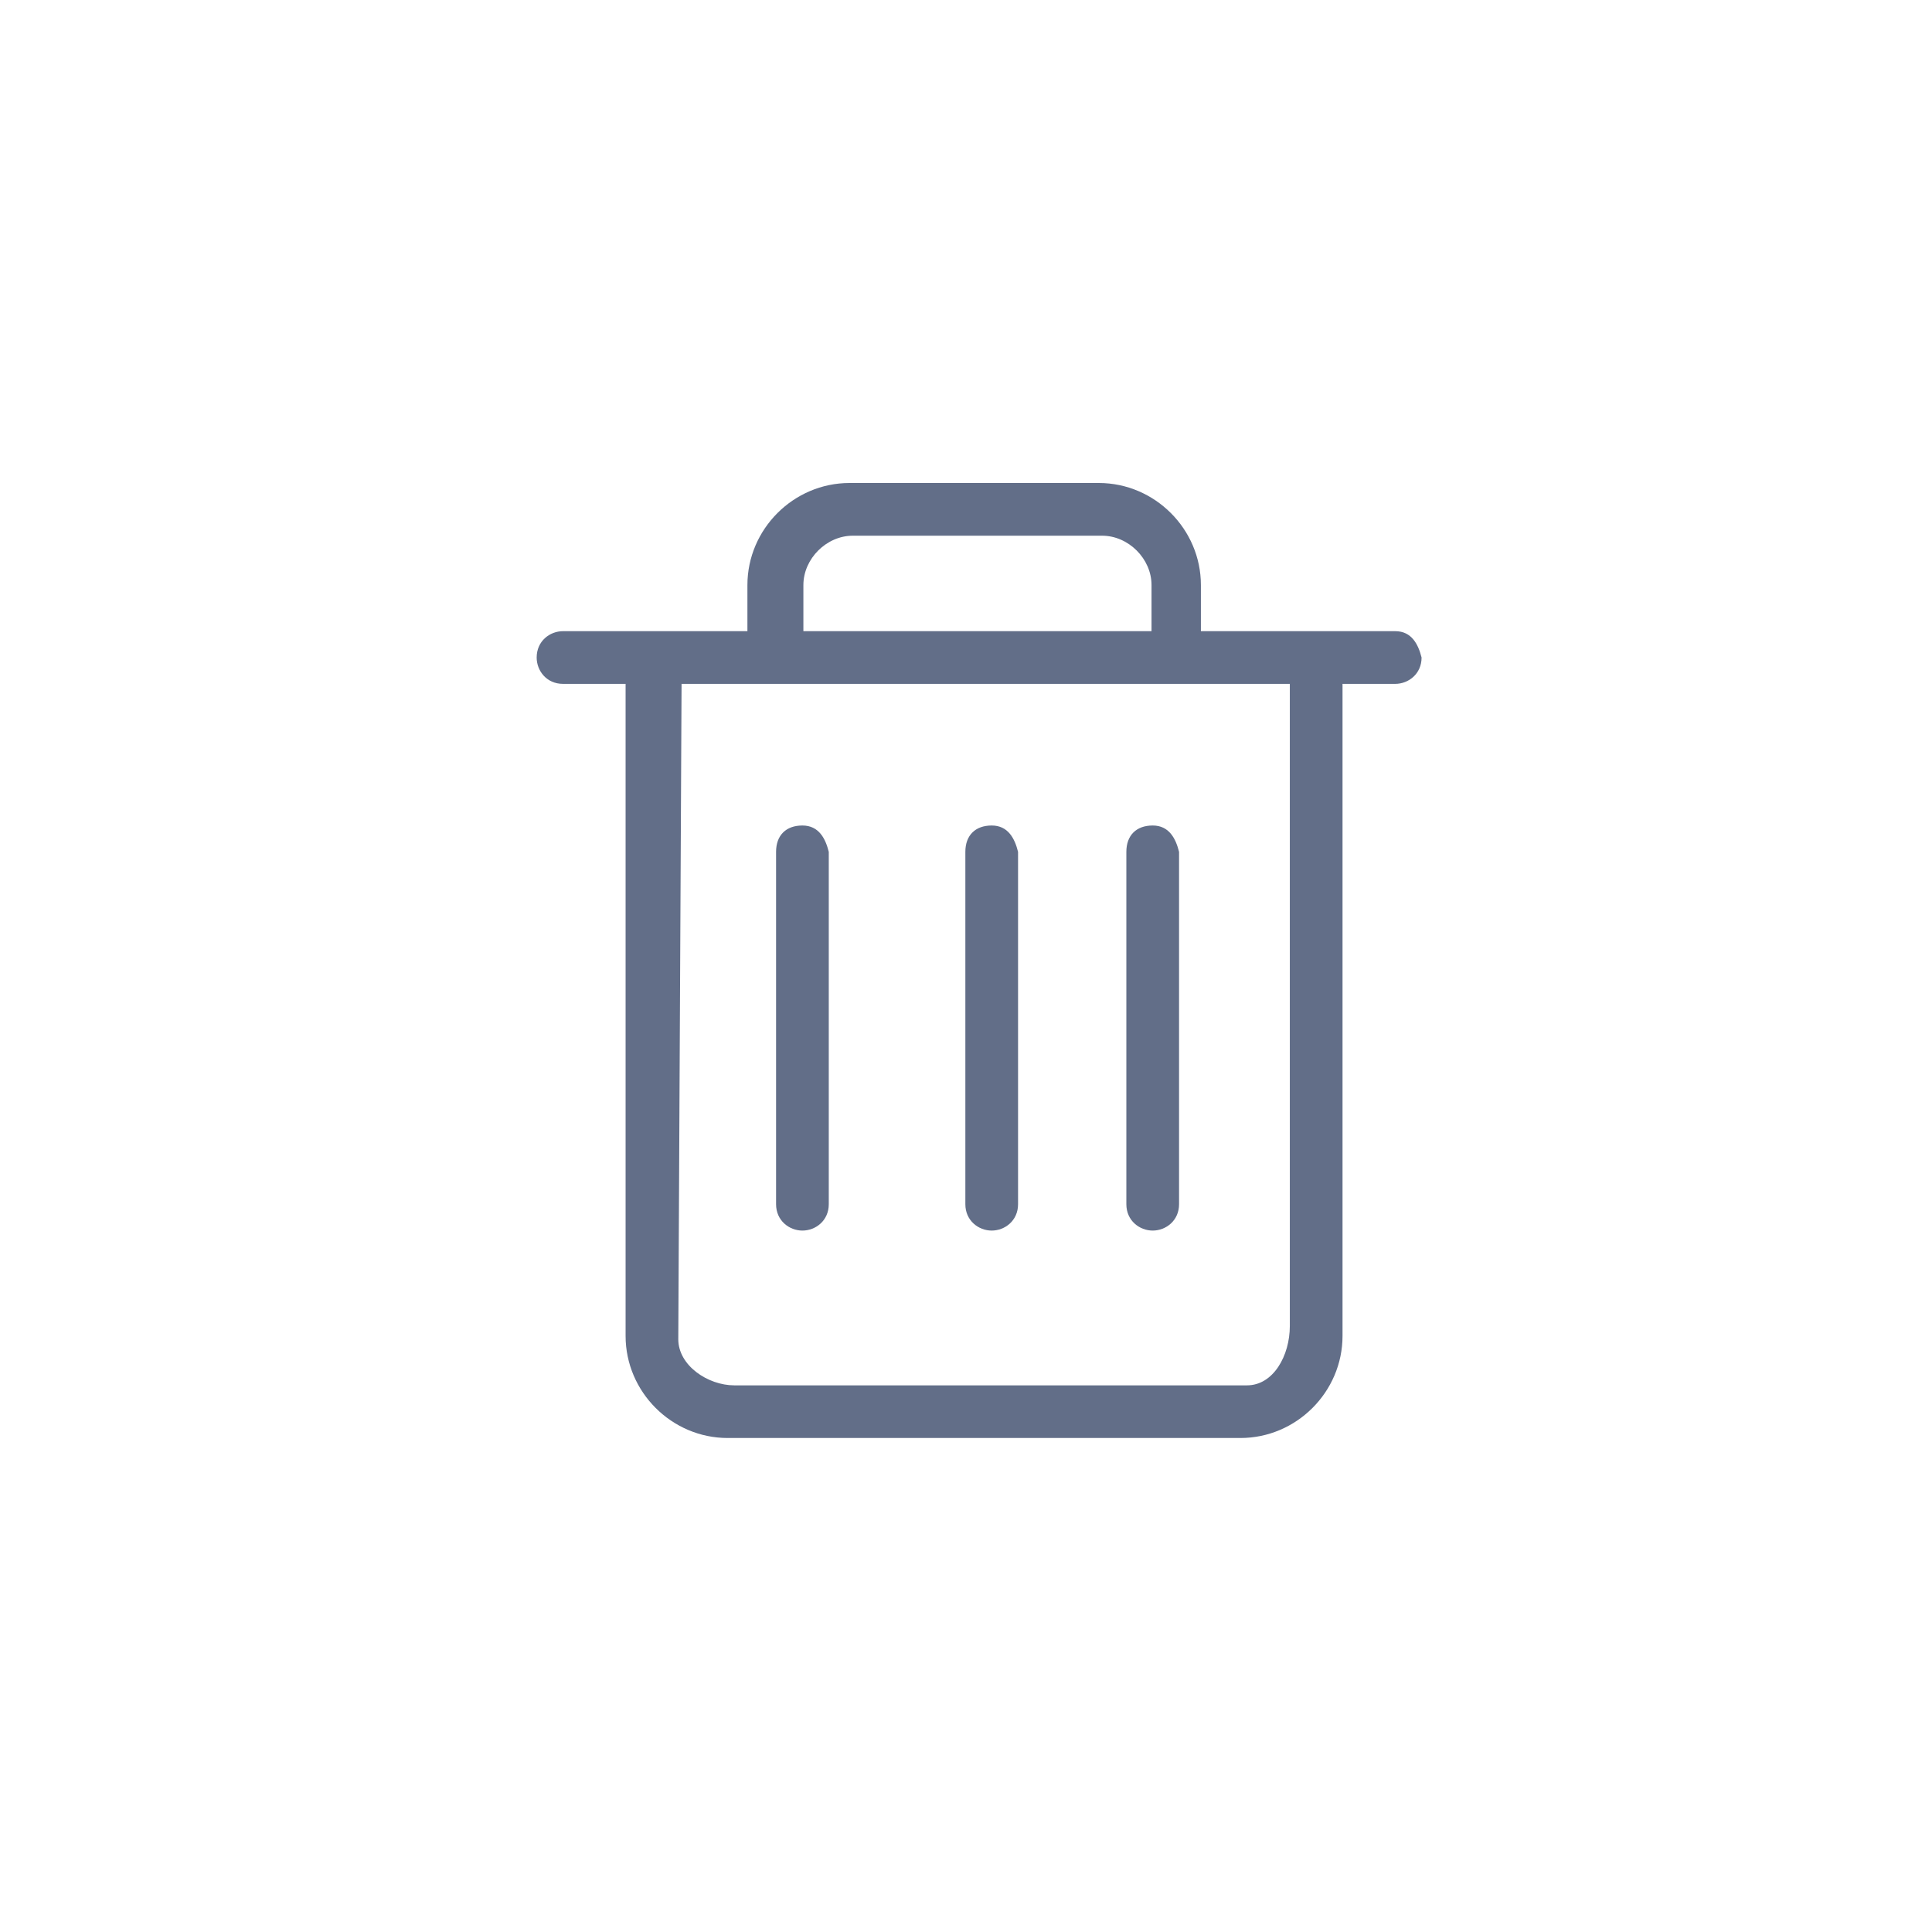
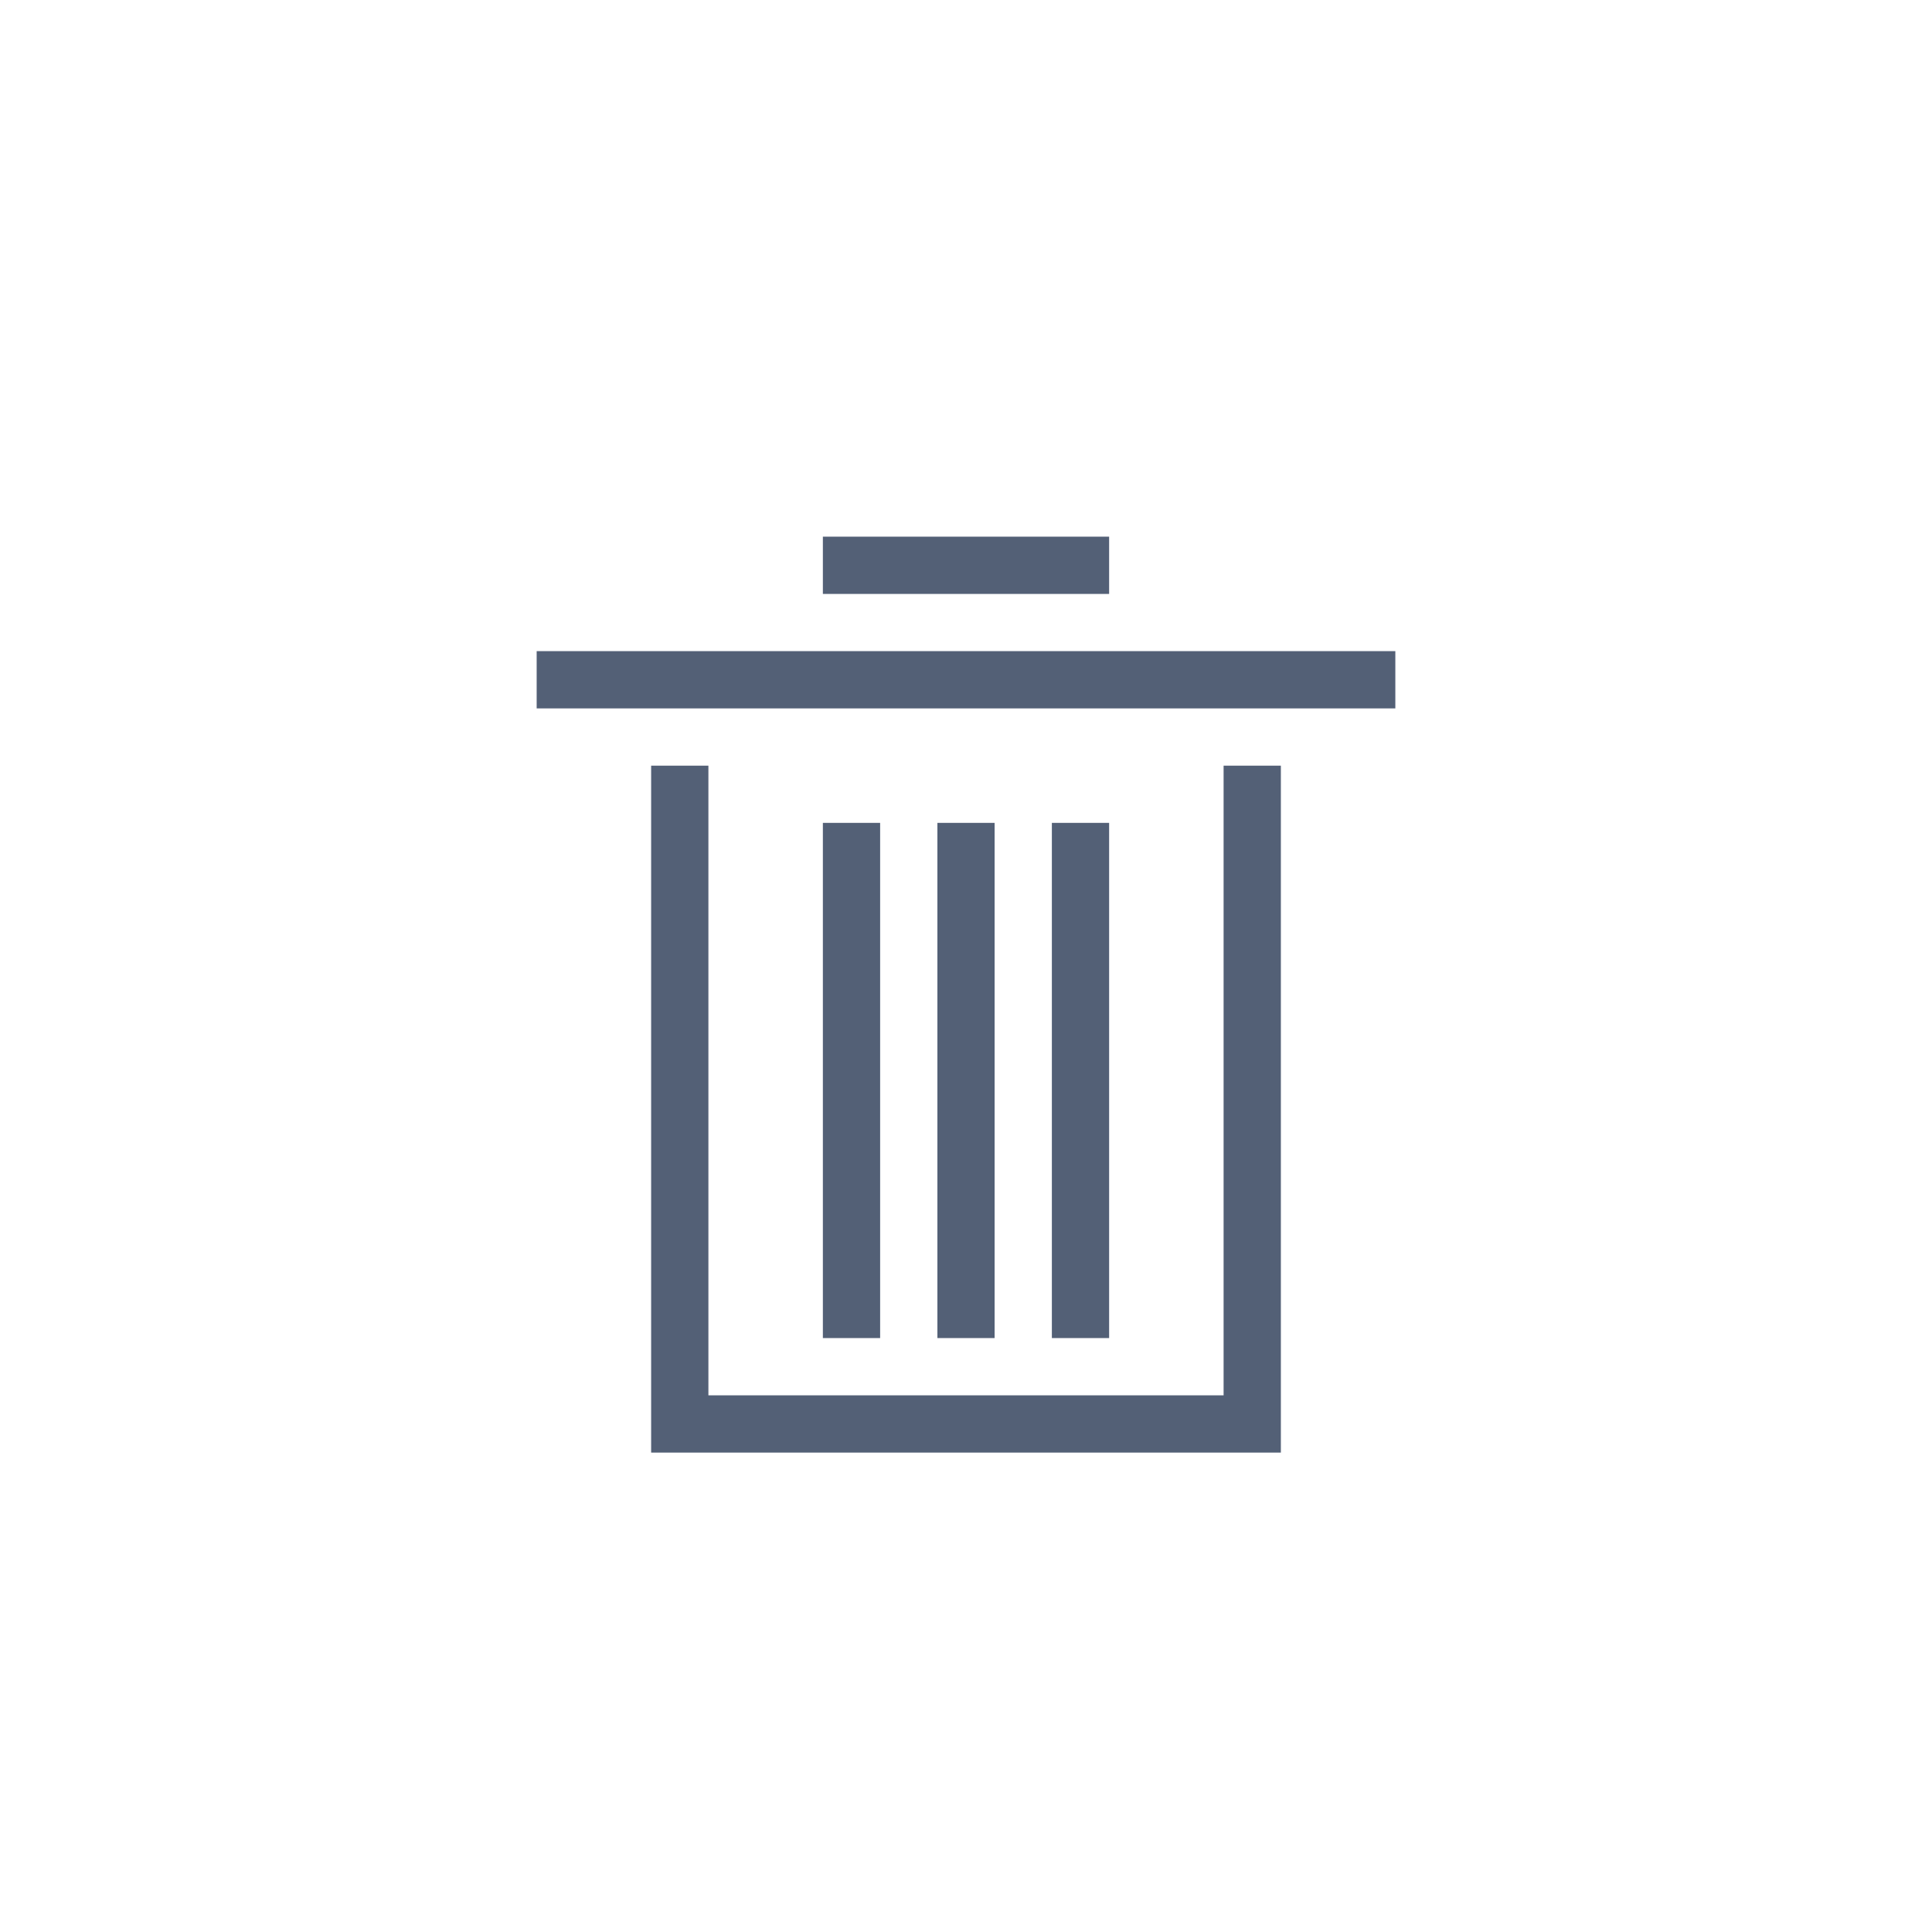
<svg xmlns="http://www.w3.org/2000/svg" width="36px" height="36px" viewBox="0 0 36 36" version="1.1">
  <g id="科学计数模式" stroke="none" stroke-width="1" fill="none" fill-rule="evenodd">
    <g id="计算器-切图light" transform="translate(-92, -639)">
      <g id="empty_normal" transform="translate(92, 639)">
-         <path d="M20.475,9 C21.518,9 22.377,9.859 22.377,10.902 L22.377,10.902 L22.377,11.761 L25.998,11.761 C26.305,11.761 26.427,12.007 26.489,12.252 C26.489,12.559 26.243,12.743 25.998,12.743 L25.998,12.743 L25.016,12.743 L25.016,24.893 C25.016,25.936 24.157,26.795 23.114,26.795 L23.114,26.795 L13.559,26.795 C12.516,26.795 11.657,25.936 11.657,24.893 L11.657,24.893 L11.657,12.743 L10.491,12.743 C10.184,12.743 10,12.498 10,12.252 C10,11.945 10.245,11.761 10.491,11.761 L10.491,11.761 L13.927,11.761 L13.927,10.902 C13.927,9.859 14.786,9 15.83,9 L15.83,9 Z M24.034,12.743 L12.7,12.743 L12.639,24.955 C12.639,25.445 13.191,25.814 13.682,25.814 L13.682,25.814 L23.236,25.814 C23.727,25.814 24.034,25.261 24.034,24.709 L24.034,24.709 L24.034,12.743 Z M14.952,15.382 C15.259,15.382 15.382,15.627 15.443,15.873 L15.443,15.873 L15.443,22.439 C15.443,22.745 15.198,22.93 14.952,22.93 C14.707,22.93 14.461,22.745 14.461,22.439 L14.461,22.439 L14.461,15.873 C14.461,15.566 14.645,15.382 14.952,15.382 Z M18.479,15.382 C18.786,15.382 18.909,15.627 18.97,15.873 L18.97,15.873 L18.97,22.439 C18.97,22.745 18.725,22.93 18.479,22.93 C18.234,22.93 17.988,22.745 17.988,22.439 L17.988,22.439 L17.988,15.873 C17.988,15.566 18.173,15.382 18.479,15.382 Z M21.479,15.382 C21.786,15.382 21.909,15.627 21.97,15.873 L21.97,15.873 L21.97,22.439 C21.97,22.745 21.725,22.93 21.479,22.93 C21.234,22.93 20.988,22.745 20.988,22.439 L20.988,22.439 L20.988,15.873 C20.988,15.566 21.173,15.382 21.479,15.382 Z M20.536,9.982 L15.891,9.982 C15.4,9.982 14.97,10.411 14.97,10.902 L14.97,10.902 L14.97,11.761 L21.457,11.761 L21.457,10.902 C21.457,10.411 21.027,9.982 20.536,9.982 L20.536,9.982 Z" id="形状结合" fill="#626E88" fill-rule="nonzero" />
+         <path d="M19.6,10 L16.4,10 L15.333,10 L15.333,11.067 L16.4,11.067 L19.6,11.067 L20.667,11.067 L20.667,10 L19.6,10 Z M10,13.2 L11.067,13.2 L24.933,13.2 L26,13.2 L26,12.133 L24.933,12.133 L11.067,12.133 L10,12.133 L10,13.2 Z M12.133,15.333 L12.133,27.067 L13.2,27.067 L22.8,27.067 L23.867,27.067 L23.867,15.333 L23.867,14.267 L22.8,14.267 L22.8,15.333 L22.8,26 L13.2,26 L13.2,15.333 L13.2,14.267 L12.133,14.267 L12.133,15.333 Z M15.333,16.4 L15.333,23.867 L15.333,24.933 L16.4,24.933 L16.4,23.867 L16.4,16.4 L16.4,15.333 L15.333,15.333 L15.333,16.4 Z M17.467,16.4 L17.467,23.867 L17.467,24.933 L18.533,24.933 L18.533,23.867 L18.533,16.4 L18.533,15.333 L17.467,15.333 L17.467,16.4 Z M19.6,16.4 L19.6,23.867 L19.6,24.933 L20.667,24.933 L20.667,23.867 L20.667,16.4 L20.667,15.333 L19.6,15.333 L19.6,16.4 Z" id="line34500" fill="#536076" fill-rule="nonzero" />
        <rect id="矩形" x="0" y="0" width="36" height="36" />
      </g>
    </g>
  </g>
</svg>
